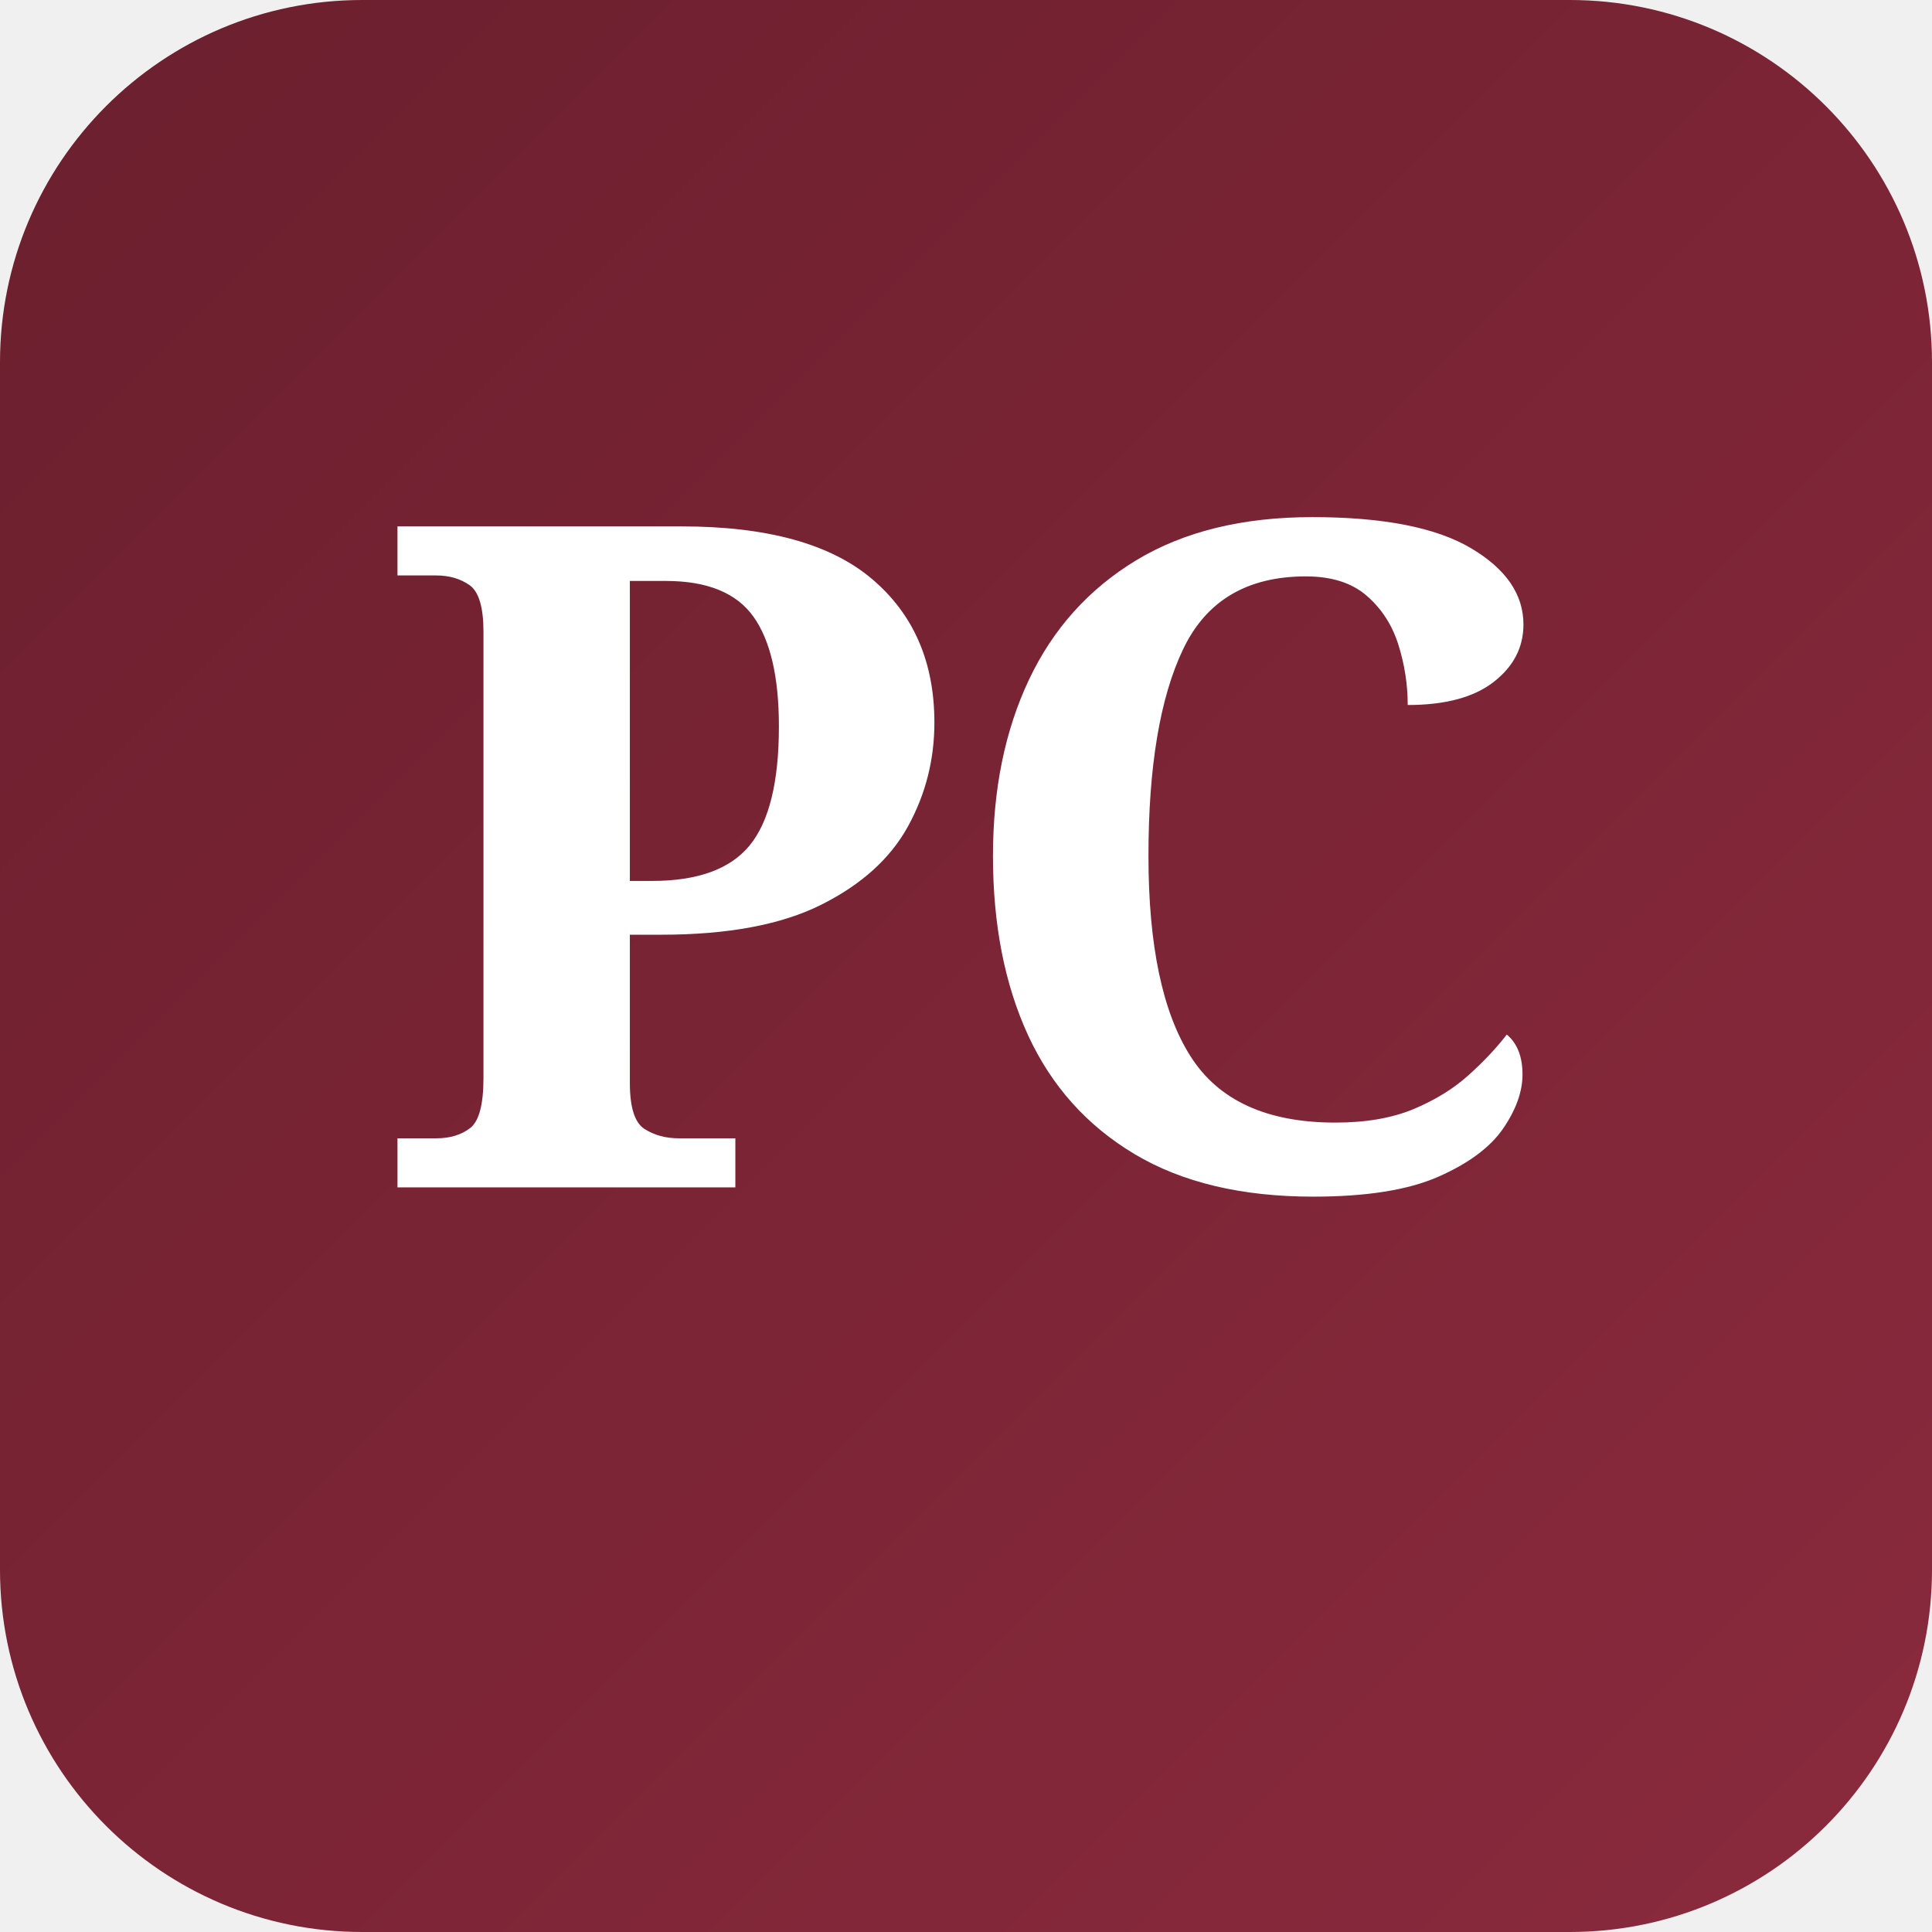
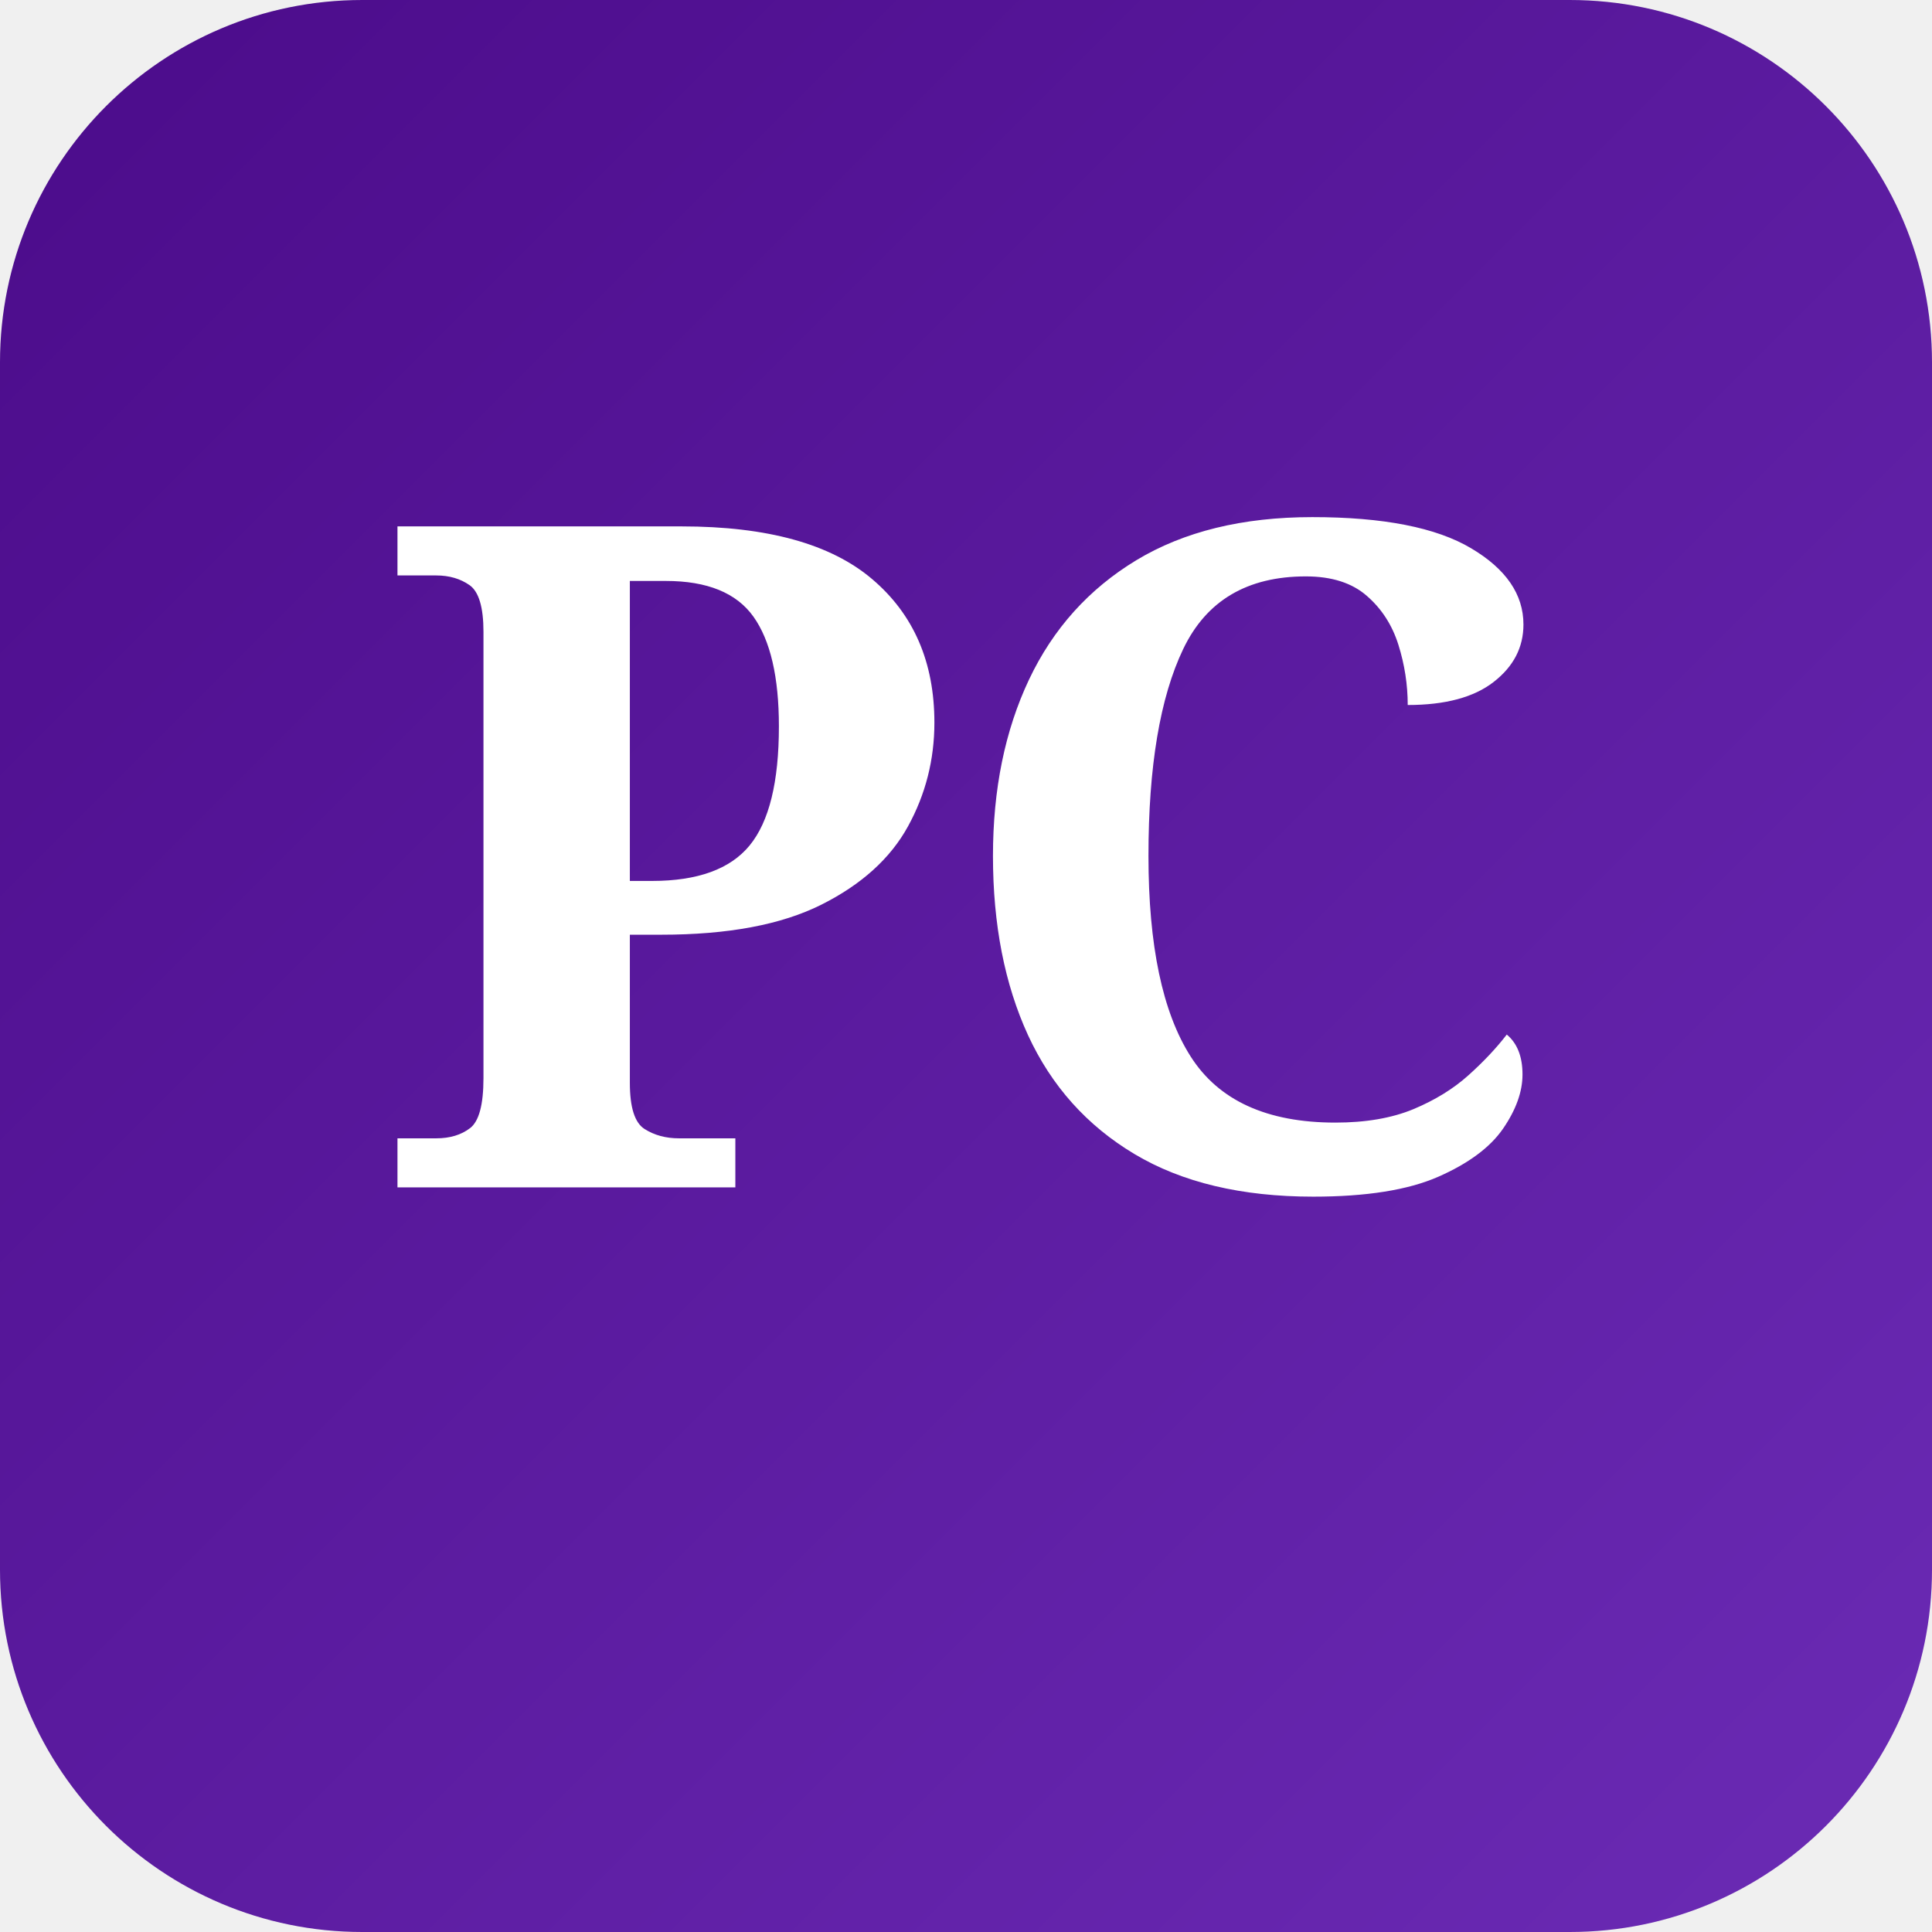
<svg xmlns="http://www.w3.org/2000/svg" width="192" height="192" viewBox="0 0 192 192">
  <defs>
    <linearGradient id="g" x1="0" y1="0" x2="1" y2="1">
-       <stop offset="0%" stop-color="#6B1F2E" />
-       <stop offset="100%" stop-color="#8A2A3D" />
+       <stop offset="0%" stop-color="#4B0B8A" />
+       <stop offset="100%" stop-color="#6B2BB5" />
    </linearGradient>
  </defs>
  <rect width="192" height="192" rx="36" fill="url(#g)" />
  <text x="96" y="118" text-anchor="middle" font-family="Georgia, 'Playfair Display', serif" font-size="92" font-weight="700" fill="#fff" letter-spacing="-2">PC</text>
</svg>
